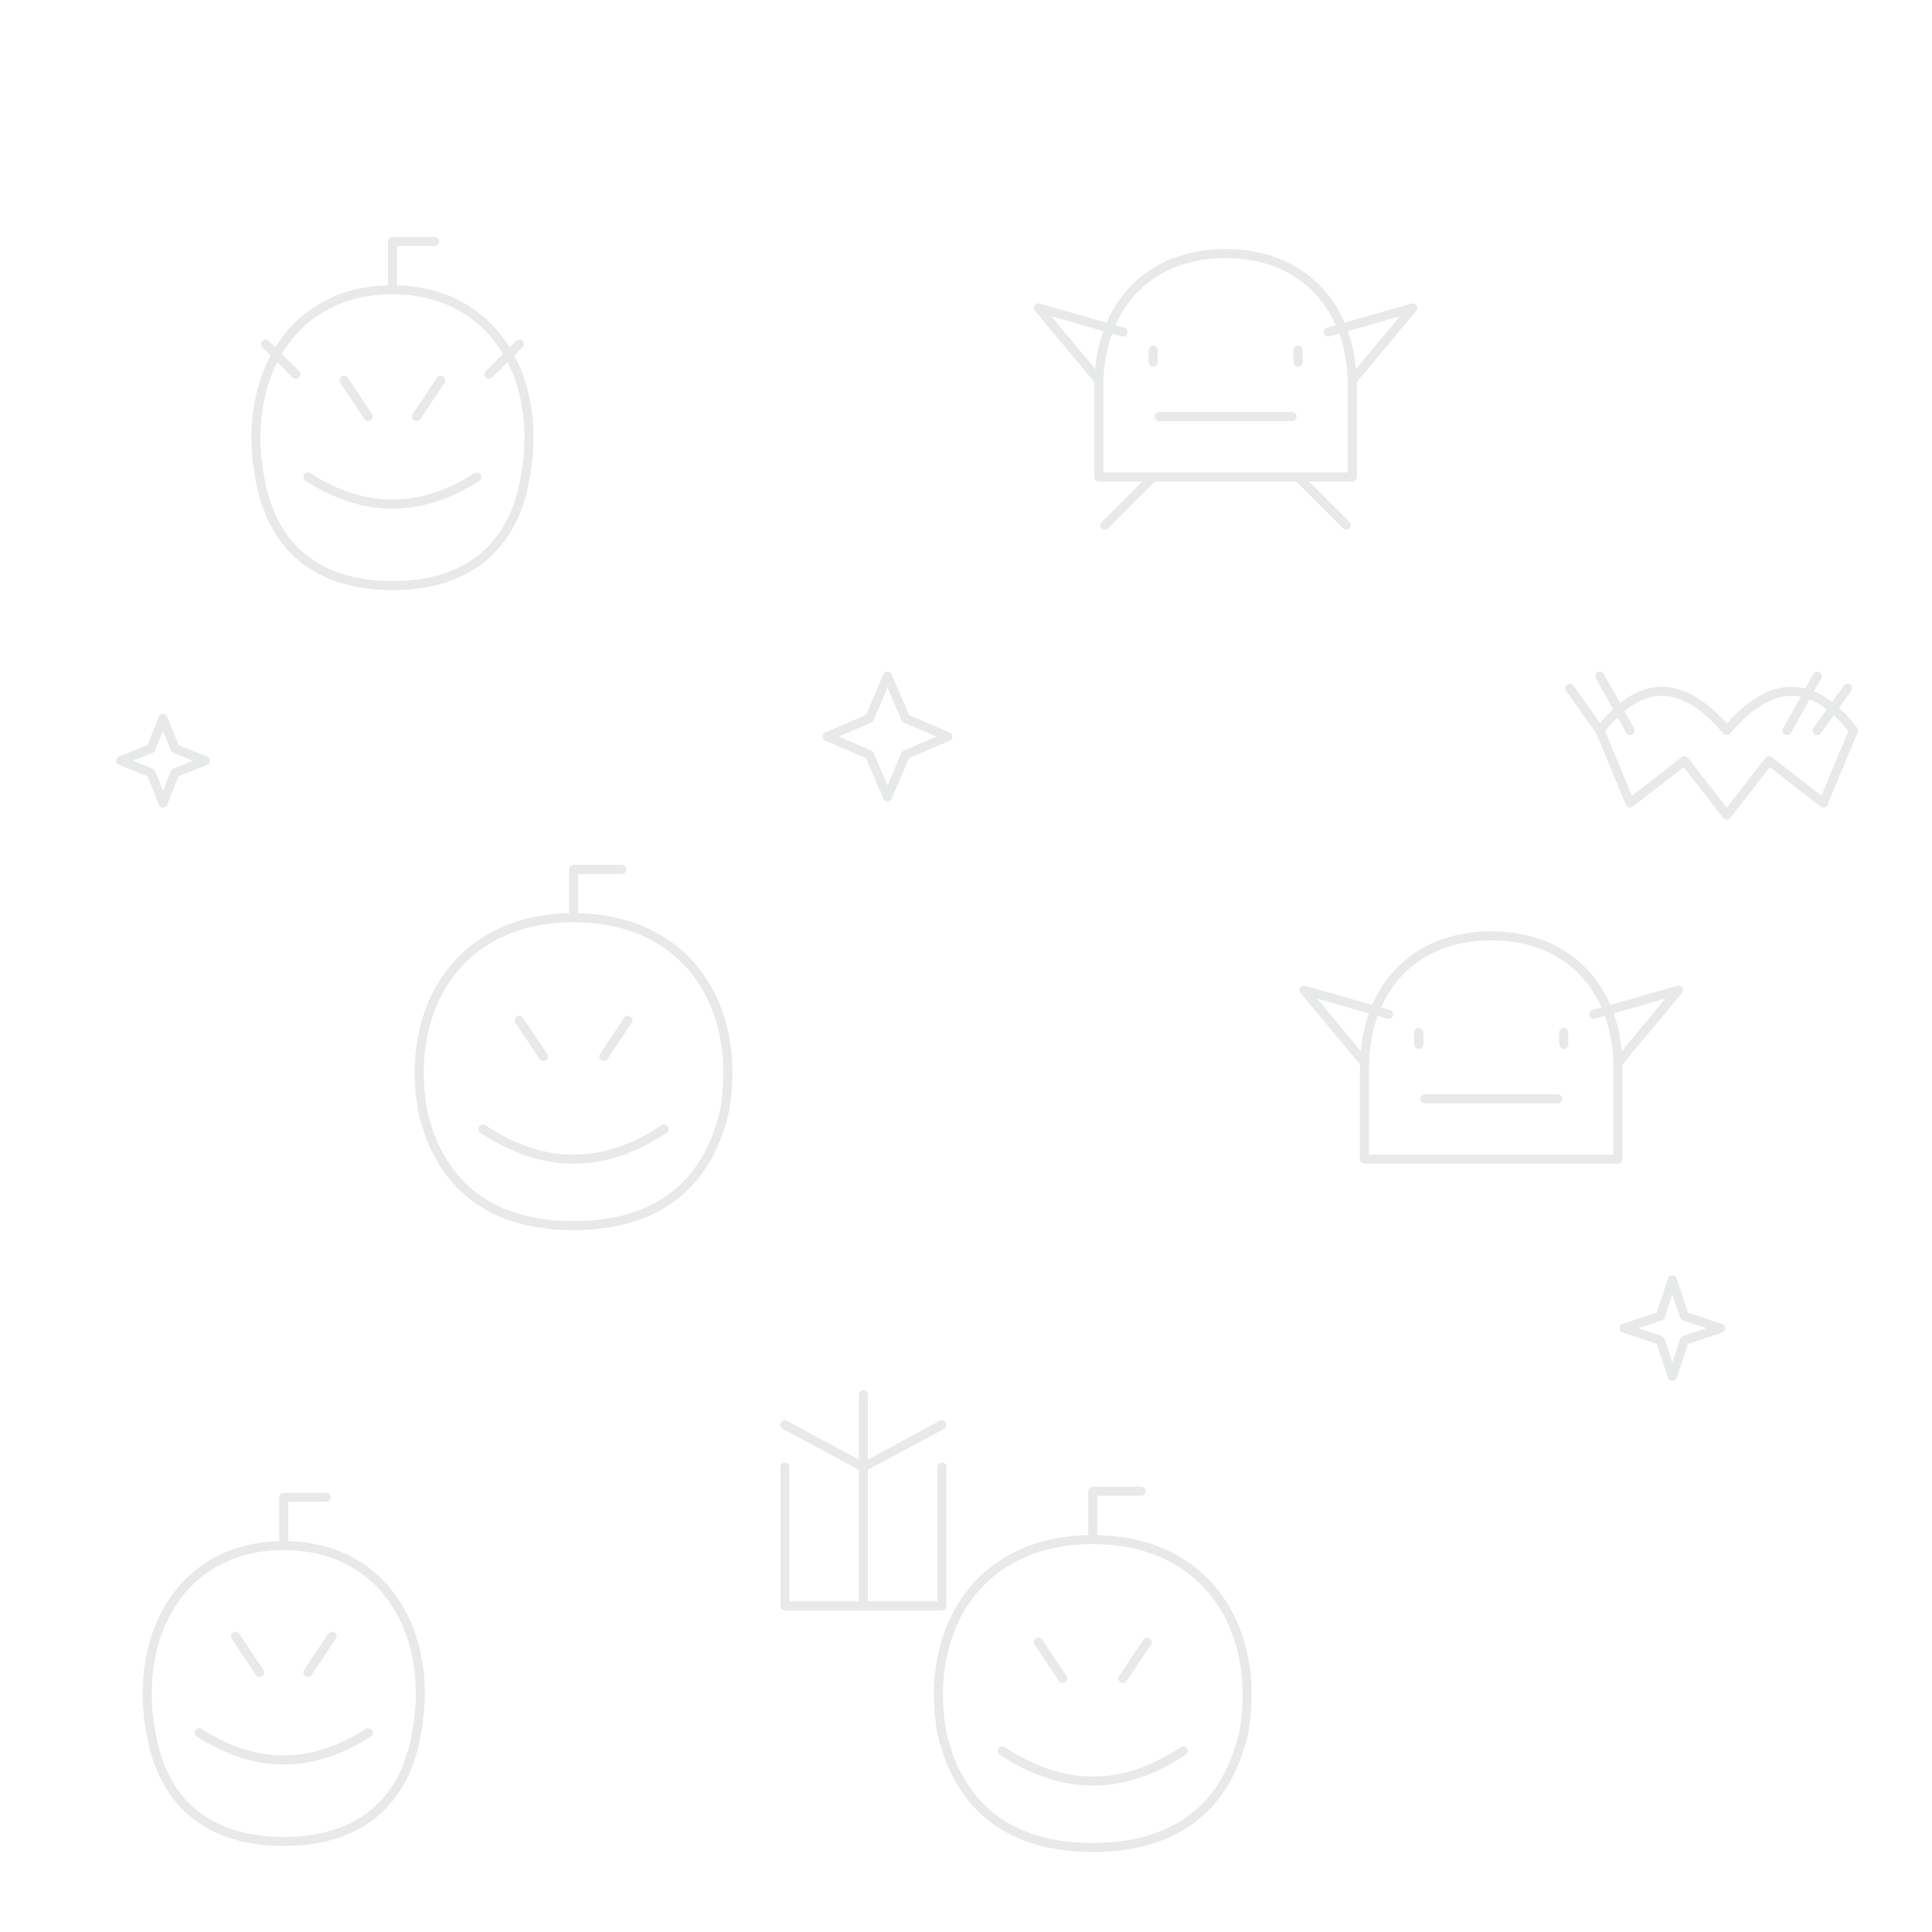
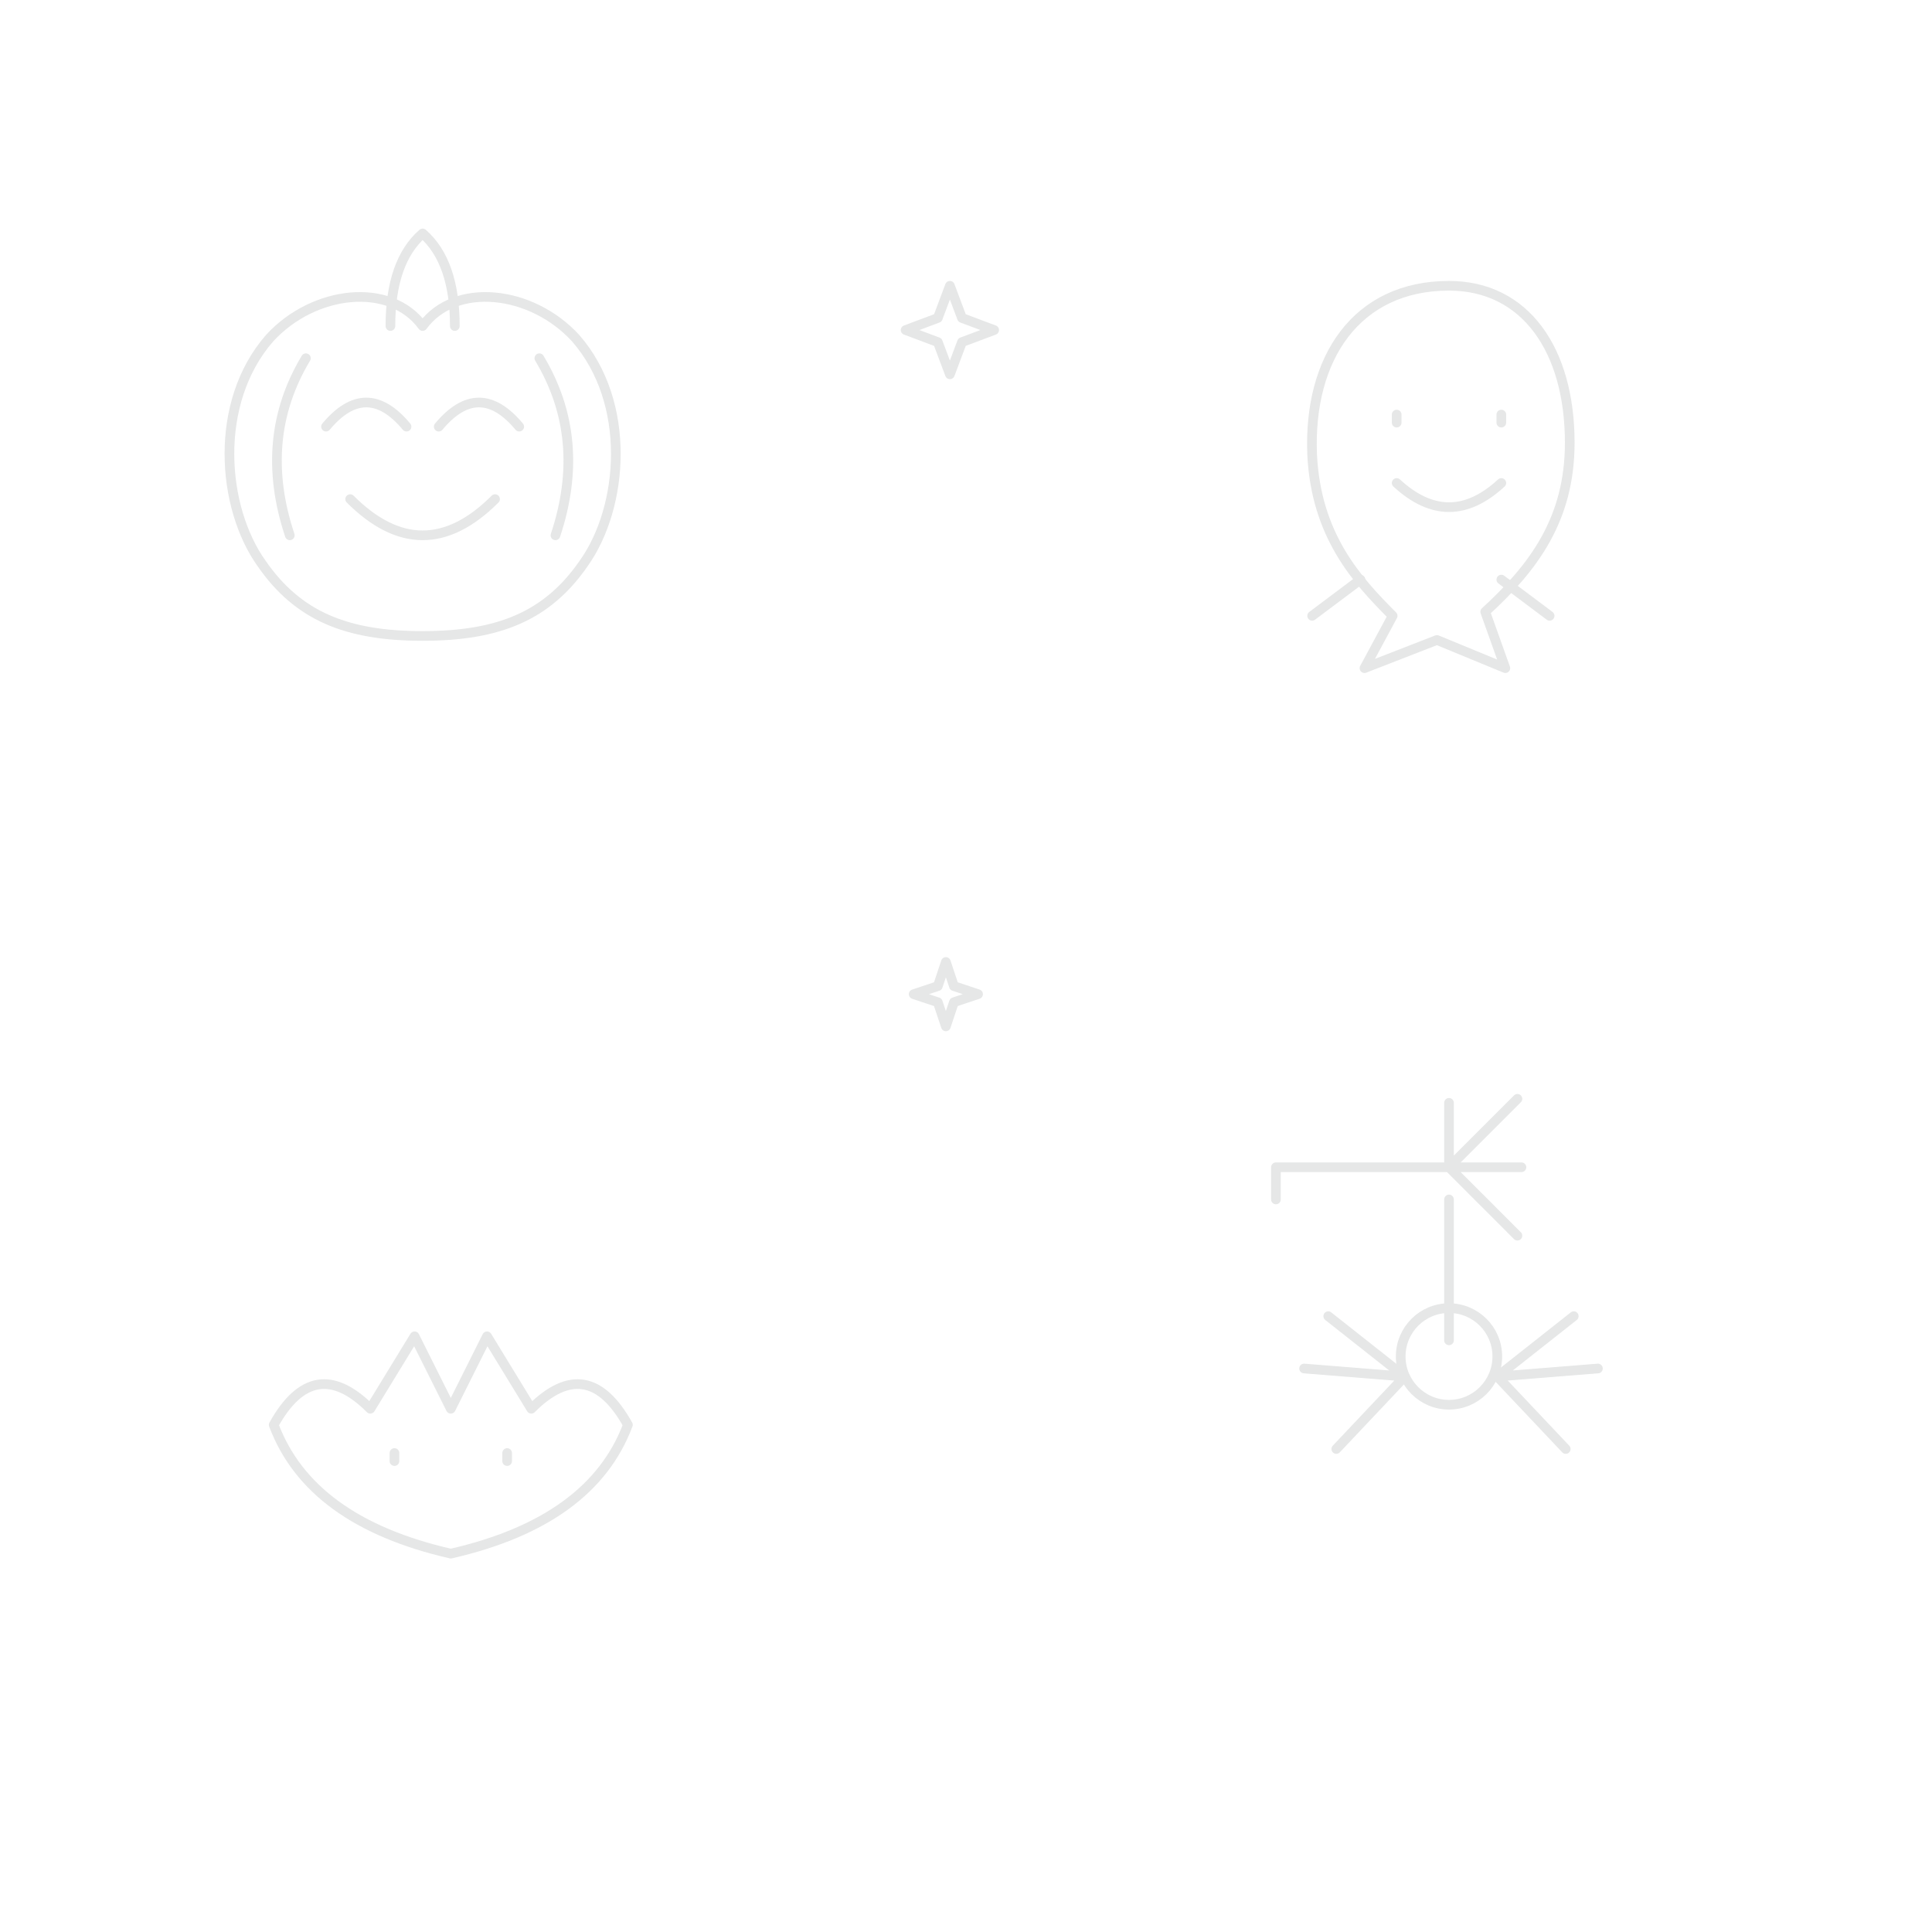
- <svg xmlns="http://www.w3.org/2000/svg" width="320" height="320" viewBox="0 0 320 320">
-   <g fill="none" stroke="#808686" opacity=".18" stroke-width="1.5" stroke-linecap="round" stroke-linejoin="round">
-     <g transform="translate(65 66)">
-       <path d="M0-18c-17 0-25 15-22 31 2 12 10 18 22 18s20-6 22-18C25-3 17-18 0-18ZM0-18v-8h7M-8-3l4 6m12-6-4 6M-14 13Q0 22 14 13M-16-4l-5-5m37 5 5-5" />
+ <svg xmlns="http://www.w3.org/2000/svg" width="480" height="480" viewBox="0 0 480 480">
+   <g fill="none" stroke="#808686" stroke-width="2.4" stroke-linecap="round" stroke-linejoin="round" opacity=".2">
+     <g transform="translate(105 112)">
+       <path d="M0-31c-8-11-27-9-38 3-14 16-12 42-2 56 9 13 21 18 40 18s31-5 40-18c10-14 12-40-2-56-11-12-30-14-38-3Z" />
+       <path d="M-8-31q0-16 8-23 8 7 8 23M-24-6q10-12 20 0M4-6q10-12 20 0M-18 12q18 18 36 0M-29-23q-12 20-4 44M29-23q12 20 4 44" />
    </g>
-     <g transform="translate(203 56)">
-       <path d="M-21 8c0-13 8-22 21-22s21 9 21 22v15h-42ZM-21 7l-10-12 14 4M21 7 31-5 17-1M-12 2v2m24-2v2M-11 13h22M-12 23l-8 8m32-8 8 8" />
+     <g transform="translate(360 107)">
+       <path d="M0-36c-23 0-35 18-34 42 1 20 11 31 20 40l-7 13 18-7 17 7-5-14c12-11 21-23 21-42C30-20 19-36 0-36Z" />
+       <path d="M-13-4v2m26-2v2M-13 13q13 12 26 0M-22 37l-12 9m47-9 12 9" />
    </g>
-     <g transform="translate(95 174)">
-       <path d="M0-22c-19 0-28 15-25 32 3 13 12 19 25 19s22-6 25-19C28-7 19-22 0-22ZM0-22v-8h8M-9-5l4 6m14-6-4 6M-15 13Q0 23 15 13" />
+     <g transform="translate(112 358)">
+       <path d="M-44-4Q-34-22-20-8L-9-26 0-8 9-26 20-8Q34-22 44-4 35 20 0 28-35 20-44-4Z" />
+       <path d="M-14 3v2m28-2v2" />
    </g>
-     <g transform="translate(247 169)">
-       <path d="M-21 8c0-13 8-22 21-22s21 9 21 22v15h-42ZM-21 7l-10-12 14 4M21 7 31-5 17-1M-12 2v2m24-2v2M-11 13h22" />
+     <g transform="translate(360 356)">
+       <path d="M0-58v35m-12 4a12 12 0 1 1 24 0 12 12 0 0 1-24 0ZM-11-14l-19-15m19 15-25-2m25 2-17 18m40-18 19-15m-19 15 25-2m-25 2 17 18M-43-58v-8h43m0 0v-16m0 16 18 0m-18 0 17 17m-17-17 17-17" />
    </g>
-     <g transform="translate(47 274)">
-       <path d="M0-18c-17 0-25 15-22 31 2 12 10 18 22 18s20-6 22-18C25-3 17-18 0-18ZM0-18v-8h7M-8-3l4 6m12-6-4 6M-14 13Q0 22 14 13" />
-     </g>
-     <g transform="translate(181 277)">
-       <path d="M0-22c-19 0-28 15-25 32 3 13 12 19 25 19s22-6 25-19C28-7 19-22 0-22ZM0-22v-8h8M-9-5l4 6m14-6-4 6M-15 13Q0 23 15 13" />
-     </g>
-     <g transform="translate(286 121)">
-       <path d="M-21 0q10-13 21 0 11-13 21 0l-5 12-9-7-7 9-7-9-9 7zM-21 0l-5-7m10 7-5-9m36 9 5-7m-10 7 5-9" />
-     </g>
-     <g transform="translate(143 253)">
-       <path d="M0-17v7m0 0-13-7m13 7 13-7M0-10v23m-13-23v23m26-23v23M-13 13h26m-13-30v-5" />
-     </g>
-     <path d="M147 112l3 7 7 3-7 3-3 7-3-7-7-3 7-3Zm130 100 2 6 6 2-6 2-2 6-2-6-6-2 6-2ZM27 119l2 5 5 2-5 2-2 5-2-5-5-2 5-2Z" />
+     <path d="M236 71l3 8 8 3-8 3-3 8-3-8-8-3 8-3Z M235 239l2 6 6 2-6 2-2 6-2-6-6-2 6-2Z" />
  </g>
</svg>
